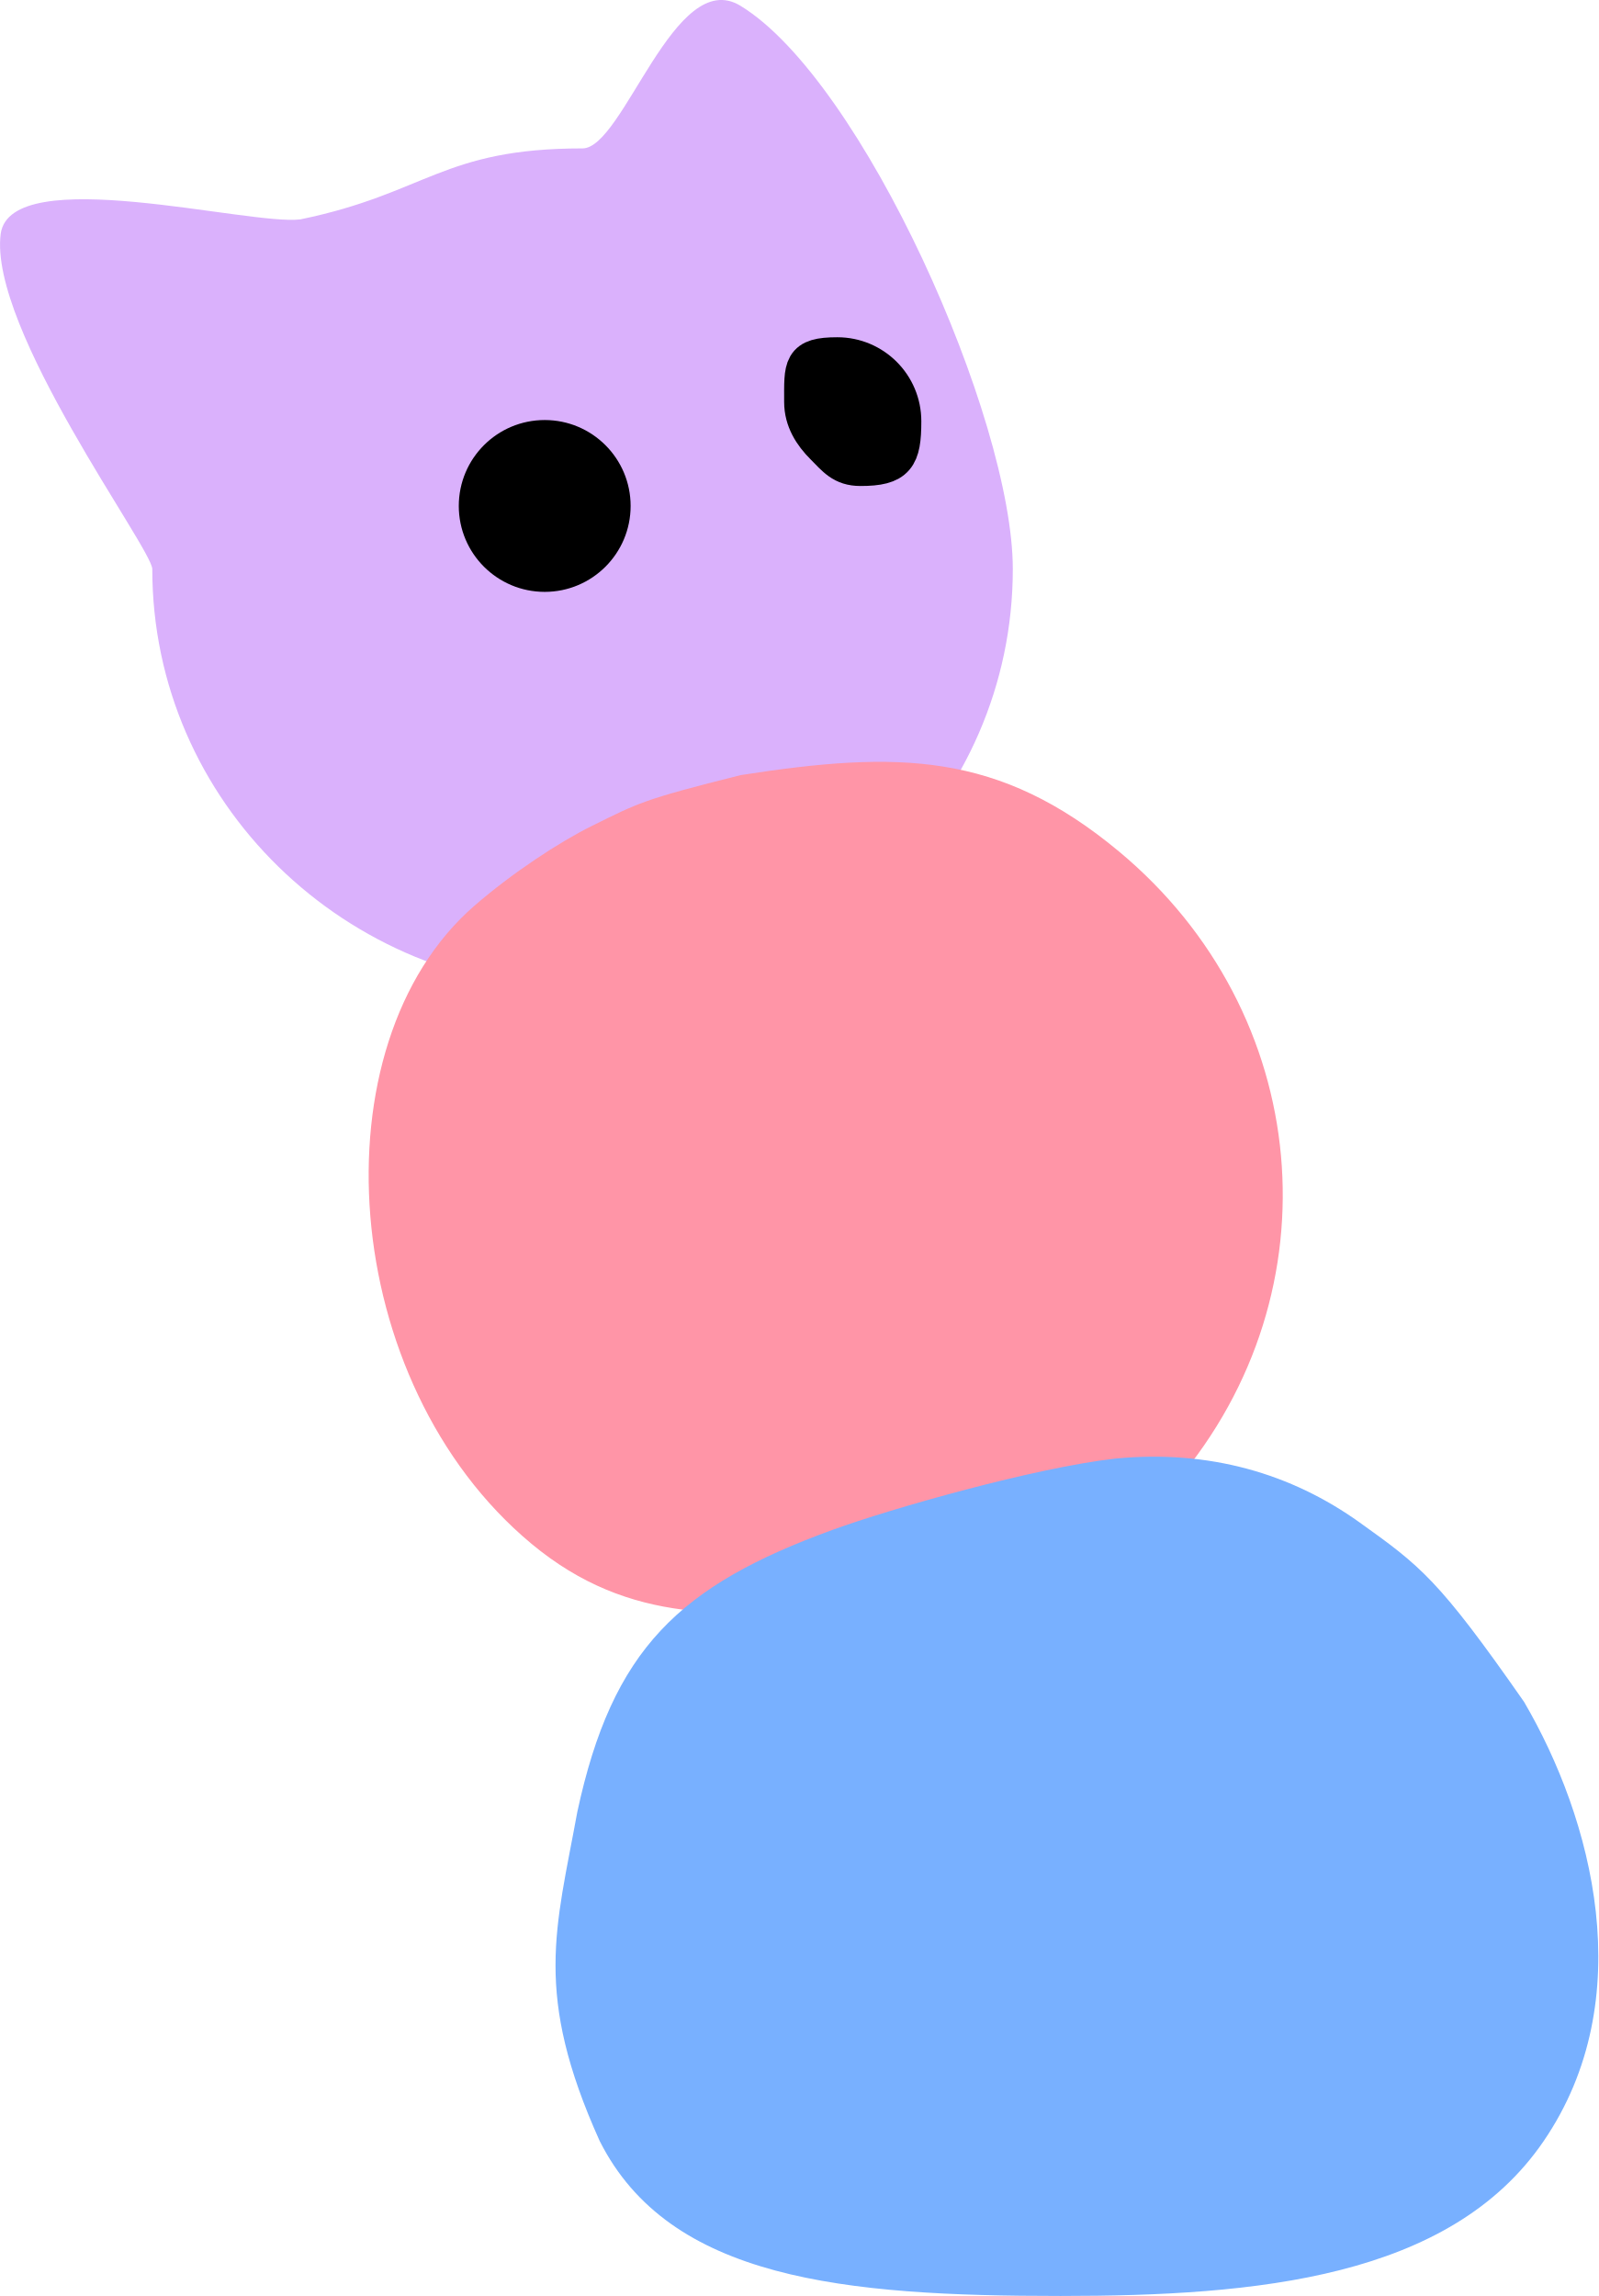
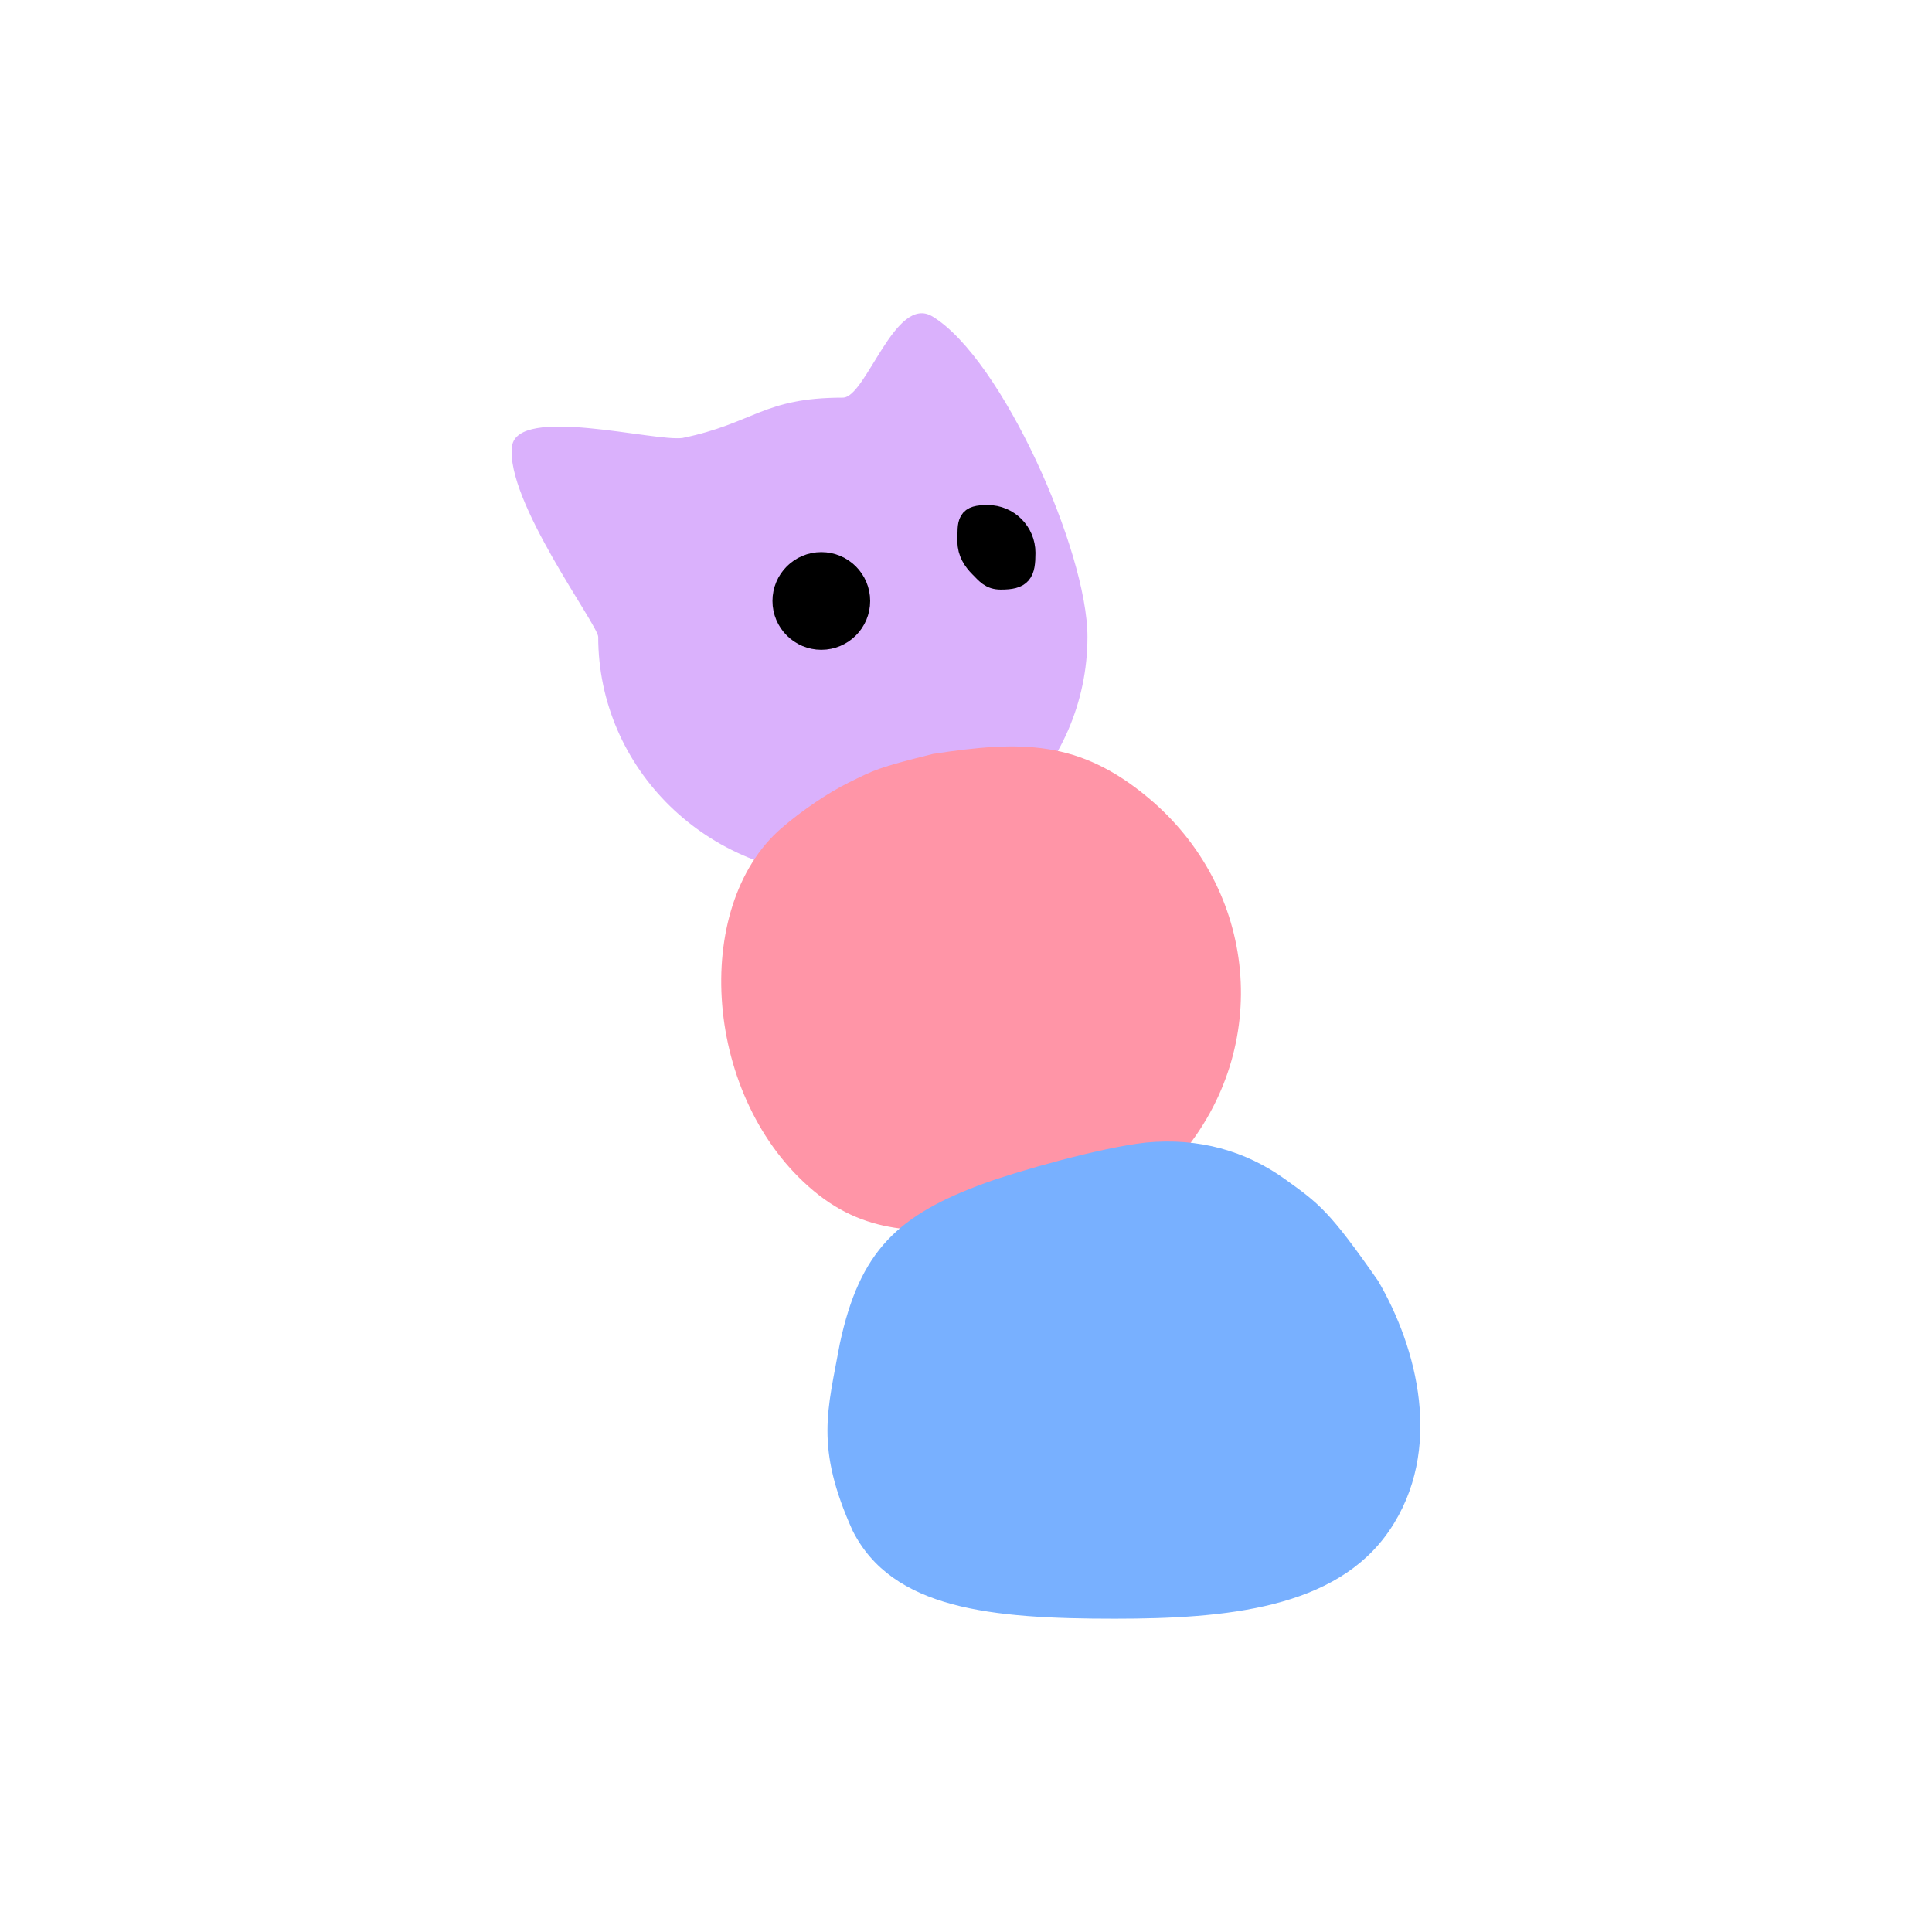
- <svg xmlns="http://www.w3.org/2000/svg" version="1.1" width="61.499" height="88.346" viewBox="0,0,61.499,88.346">
-   <g transform="translate(-209.2506,-135.8269)">
-     <g data-paper-data="{&quot;isPaintingLayer&quot;:true}" fill-rule="nonzero" stroke="#000000" stroke-linecap="butt" stroke-linejoin="miter" stroke-miterlimit="10" stroke-dasharray="" stroke-dashoffset="0" style="mix-blend-mode: normal">
-       <path d="M231.664,173.913c-9.143,0 -16.554,-7.248 -16.554,-16.188c0,-0.786 -6.314,-9.263 -5.832,-12.908c0.405,-2.763 9.554,-0.3 11.531,-0.549c4.861,-1.002 5.454,-2.731 10.856,-2.731c1.579,0 3.537,-7.034 6.074,-5.489c4.692,2.858 10.481,15.874 10.481,21.677c0,8.94 -7.412,16.188 -16.554,16.188z" data-paper-data="{&quot;index&quot;:null}" fill="#dab1fc" stroke-width="0" />
-       <path d="M254.498,192.852c-3.95,2.746 -8.141,4.339 -12.556,4.762c-4.551,0.435 -8.461,0.761 -12.244,-2.387c-7.453,-6.203 -8.343,-19.21 -2.192,-24.55c1.446,-1.255 3.268,-2.454 4.531,-3.076c1.767,-0.871 1.92,-1.001 5.716,-1.95c6.044,-0.938 9.929,-0.908 14.553,2.94c7.453,6.203 8.435,16.907 2.192,24.262z" data-paper-data="{&quot;index&quot;:null}" fill="#ff95a7" stroke-width="0" />
-       <path d="M232.327,218.214c-2.561,-5.684 -1.689,-8.147 -0.864,-12.664c1.347,-6.27 3.913,-8.71 9.846,-10.866c2.225,-0.808 7.743,-2.382 10.851,-2.733c3.624,-0.353 6.783,0.581 9.4,2.454c2.349,1.682 3.038,2.182 6.332,6.908c2.622,4.479 4.49,11.436 0.749,16.906c-3.601,5.266 -11.024,5.953 -18.583,5.953c-8.331,0 -15.044,-0.629 -17.731,-5.959z" data-paper-data="{&quot;index&quot;:null}" fill="#78b0ff" stroke-width="0" />
-       <path d="M243.834,149.339z" data-paper-data="{&quot;index&quot;:null}" fill="#000000" stroke-width="0" />
-       <path d="M230.209,157.851c-1.411,0 -2.556,-1.144 -2.556,-2.556c0,-1.411 1.144,-2.556 2.556,-2.556c1.411,0 2.556,1.144 2.556,2.556c0,1.411 -1.144,2.556 -2.556,2.556z" data-paper-data="{&quot;index&quot;:null}" fill="#000000" stroke-width="1.5" />
-       <path d="M243.95,152.036c0,1.371 -0.222,1.741 -1.593,1.741c-0.685,0 -0.935,-0.352 -1.384,-0.801c-0.449,-0.449 -0.801,-0.995 -0.801,-1.681c0,-1.371 -0.074,-1.741 1.296,-1.741c1.371,0 2.482,1.111 2.482,2.482z" data-paper-data="{&quot;index&quot;:null}" fill="#000000" stroke-width="1.5" />
+ <svg xmlns="http://www.w3.org/2000/svg" version="1.1" width="130.748" height="130.748" viewBox="0,0,130.748,130.748">
+   <g transform="translate(-174.6262,-114.6262)">
+     <g stroke-miterlimit="10">
+       <path d="M174.626,245.374v-130.748h130.748v130.748z" fill="none" stroke="none" stroke-width="NaN" />
+       <path d="M231.664,173.913c-9.143,0 -16.554,-7.248 -16.554,-16.188c0,-0.786 -6.314,-9.263 -5.832,-12.908c0.405,-2.763 9.554,-0.3 11.531,-0.549c4.861,-1.002 5.454,-2.731 10.856,-2.731c1.579,0 3.537,-7.034 6.074,-5.489c4.692,2.858 10.481,15.874 10.481,21.677c0,8.94 -7.412,16.188 -16.554,16.188z" fill="#dab1fc" stroke="#000000" stroke-width="0" />
+       <path d="M254.498,192.852c-3.95,2.746 -8.141,4.339 -12.556,4.762c-4.551,0.435 -8.461,0.761 -12.244,-2.387c-7.453,-6.203 -8.343,-19.21 -2.192,-24.55c1.446,-1.255 3.268,-2.454 4.531,-3.076c1.767,-0.871 1.92,-1.001 5.716,-1.95c6.044,-0.938 9.929,-0.908 14.553,2.94c7.453,6.203 8.435,16.907 2.192,24.262z" fill="#ff95a7" stroke="#000000" stroke-width="0" />
+       <path d="M232.327,218.214c-2.561,-5.684 -1.689,-8.147 -0.864,-12.664c1.347,-6.27 3.913,-8.71 9.846,-10.866c2.225,-0.808 7.743,-2.382 10.851,-2.733c3.624,-0.353 6.783,0.581 9.4,2.454c2.349,1.682 3.038,2.182 6.332,6.908c2.622,4.479 4.49,11.436 0.749,16.906c-3.601,5.266 -11.024,5.953 -18.583,5.953c-8.331,0 -15.044,-0.629 -17.731,-5.959z" fill="#78b0ff" stroke="#000000" stroke-width="0" />
+       <path d="M243.834,149.339z" fill="#000000" stroke="#000000" stroke-width="0" />
+       <path d="M230.209,157.851c-1.411,0 -2.556,-1.144 -2.556,-2.556c0,-1.411 1.144,-2.556 2.556,-2.556c1.411,0 2.556,1.144 2.556,2.556c0,1.411 -1.144,2.556 -2.556,2.556z" fill="#000000" stroke="#000000" stroke-width="1.5" />
+       <path d="M243.95,152.036c0,1.371 -0.222,1.741 -1.593,1.741c-0.685,0 -0.935,-0.352 -1.384,-0.801c-0.449,-0.449 -0.801,-0.995 -0.801,-1.681c0,-1.371 -0.074,-1.741 1.296,-1.741c1.371,0 2.482,1.111 2.482,2.482z" fill="#000000" stroke="#000000" stroke-width="1.5" />
    </g>
  </g>
</svg>
